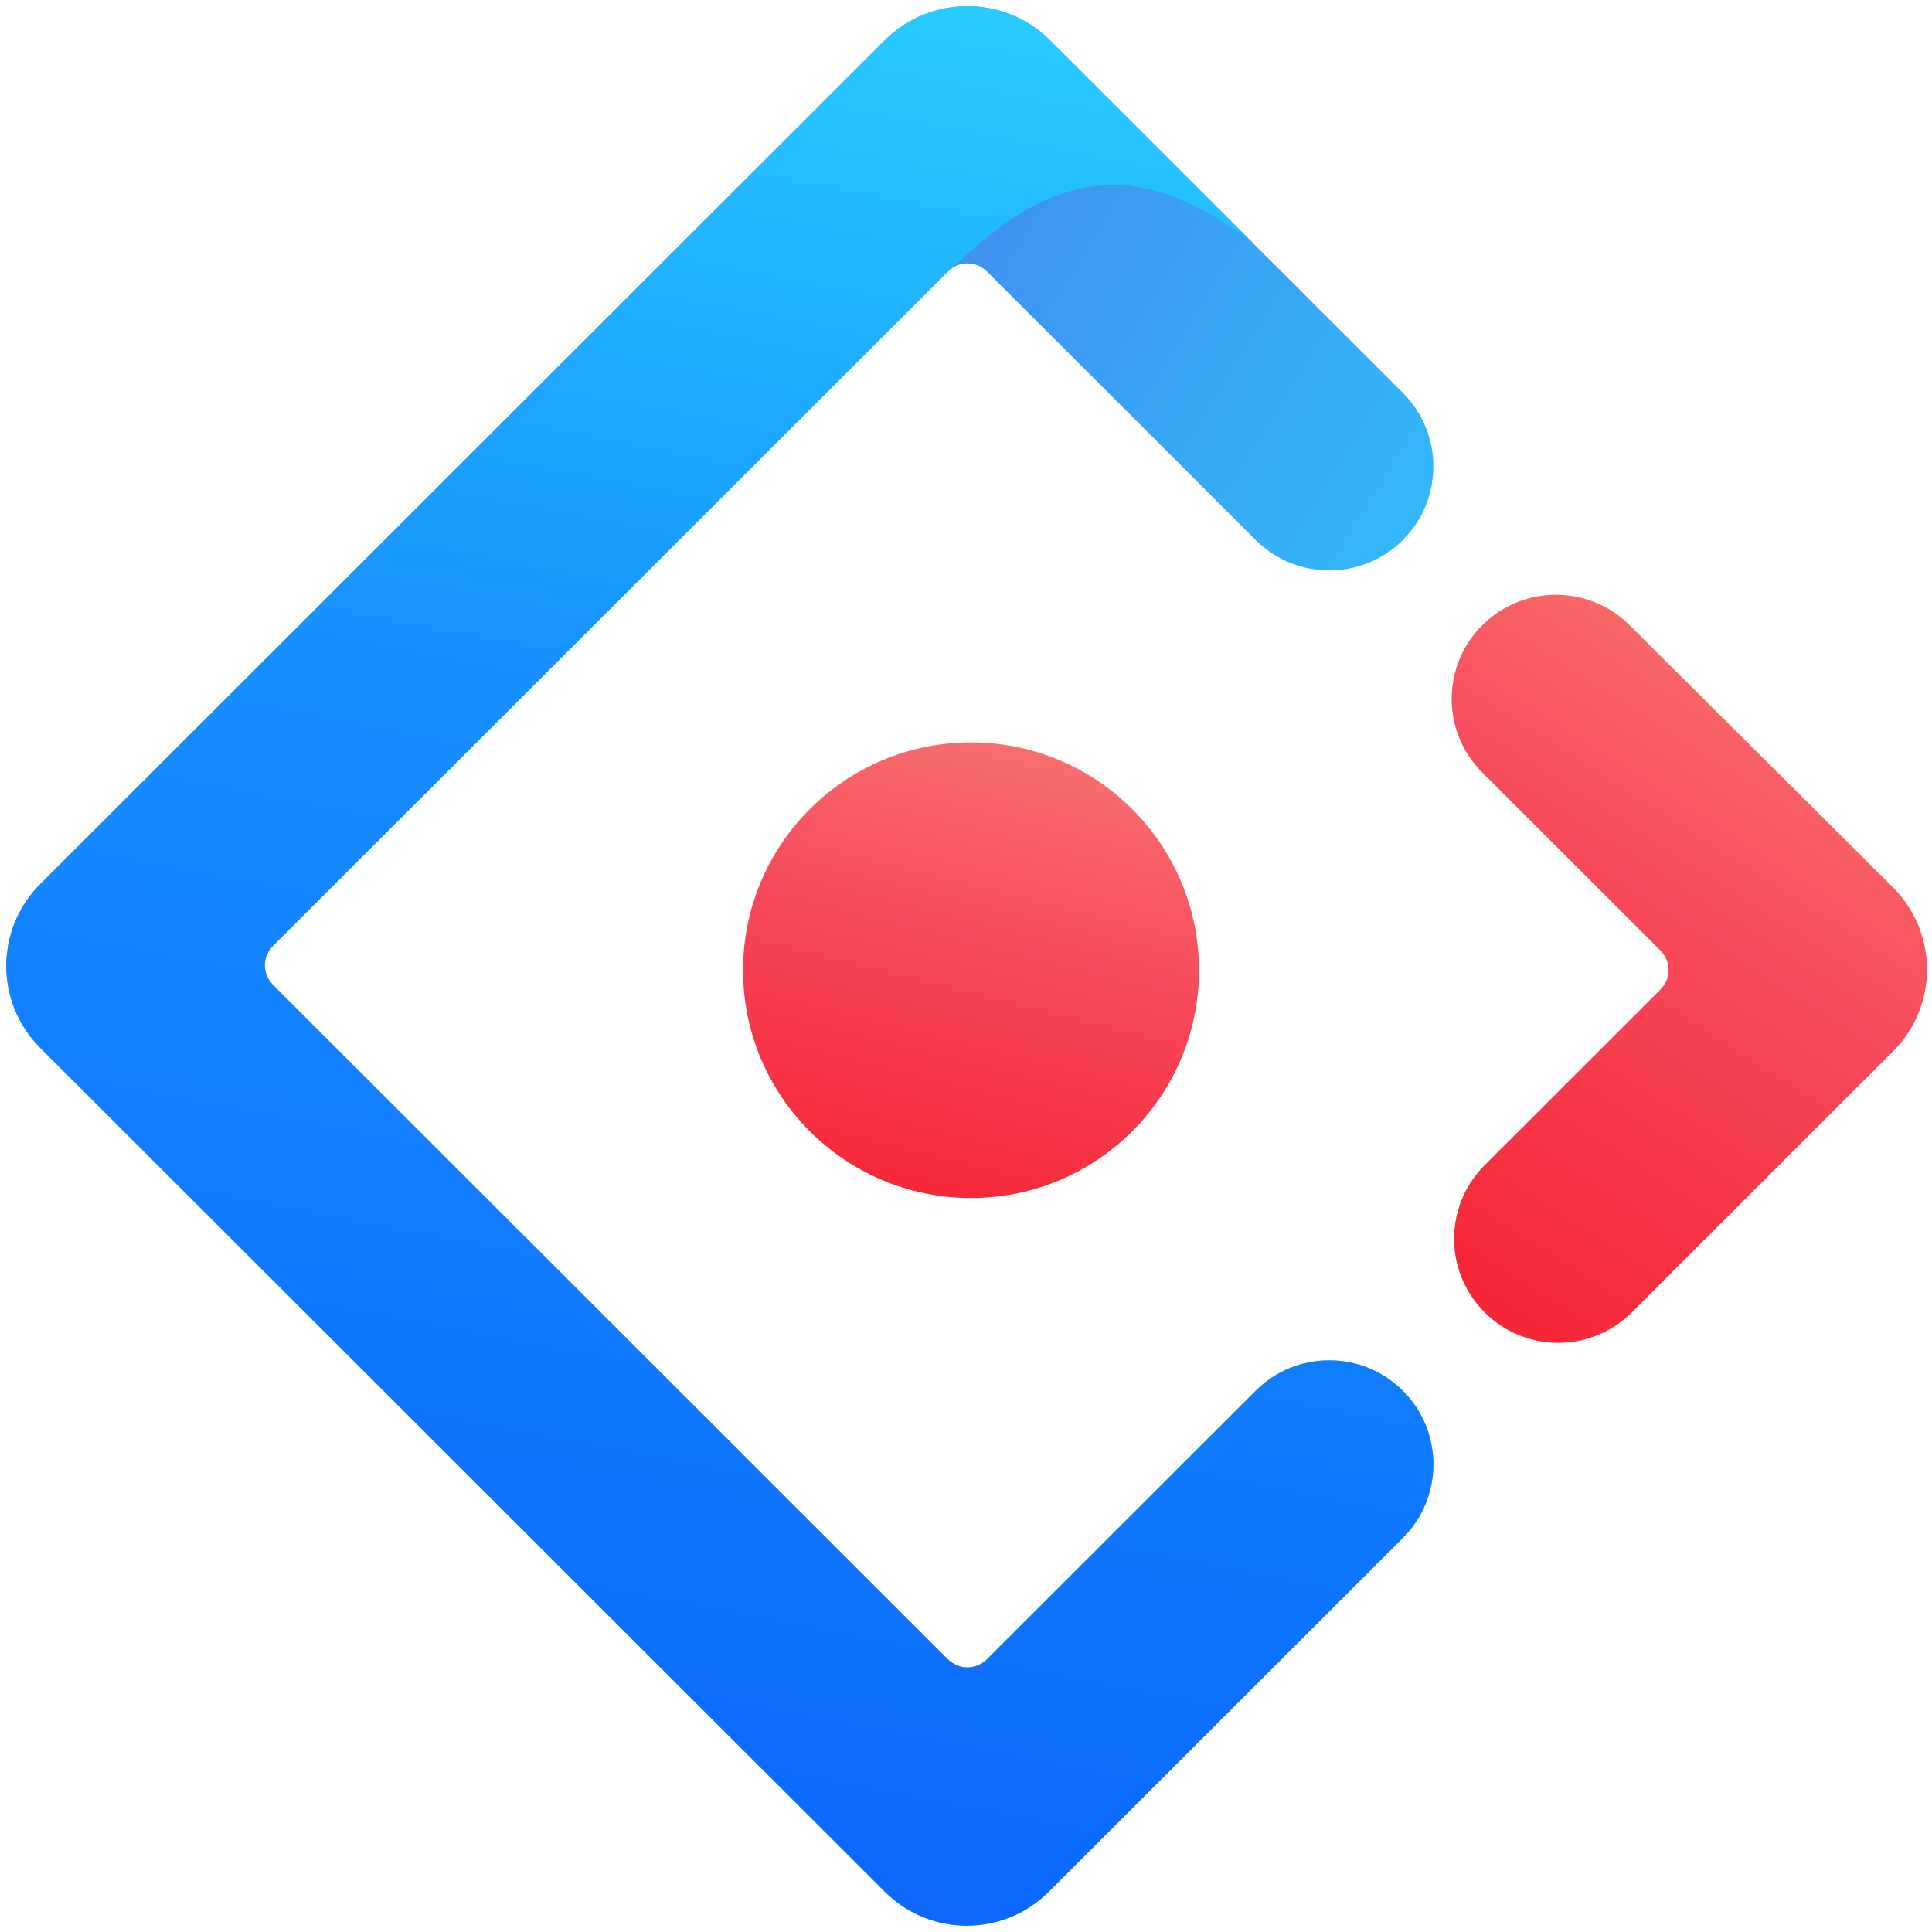
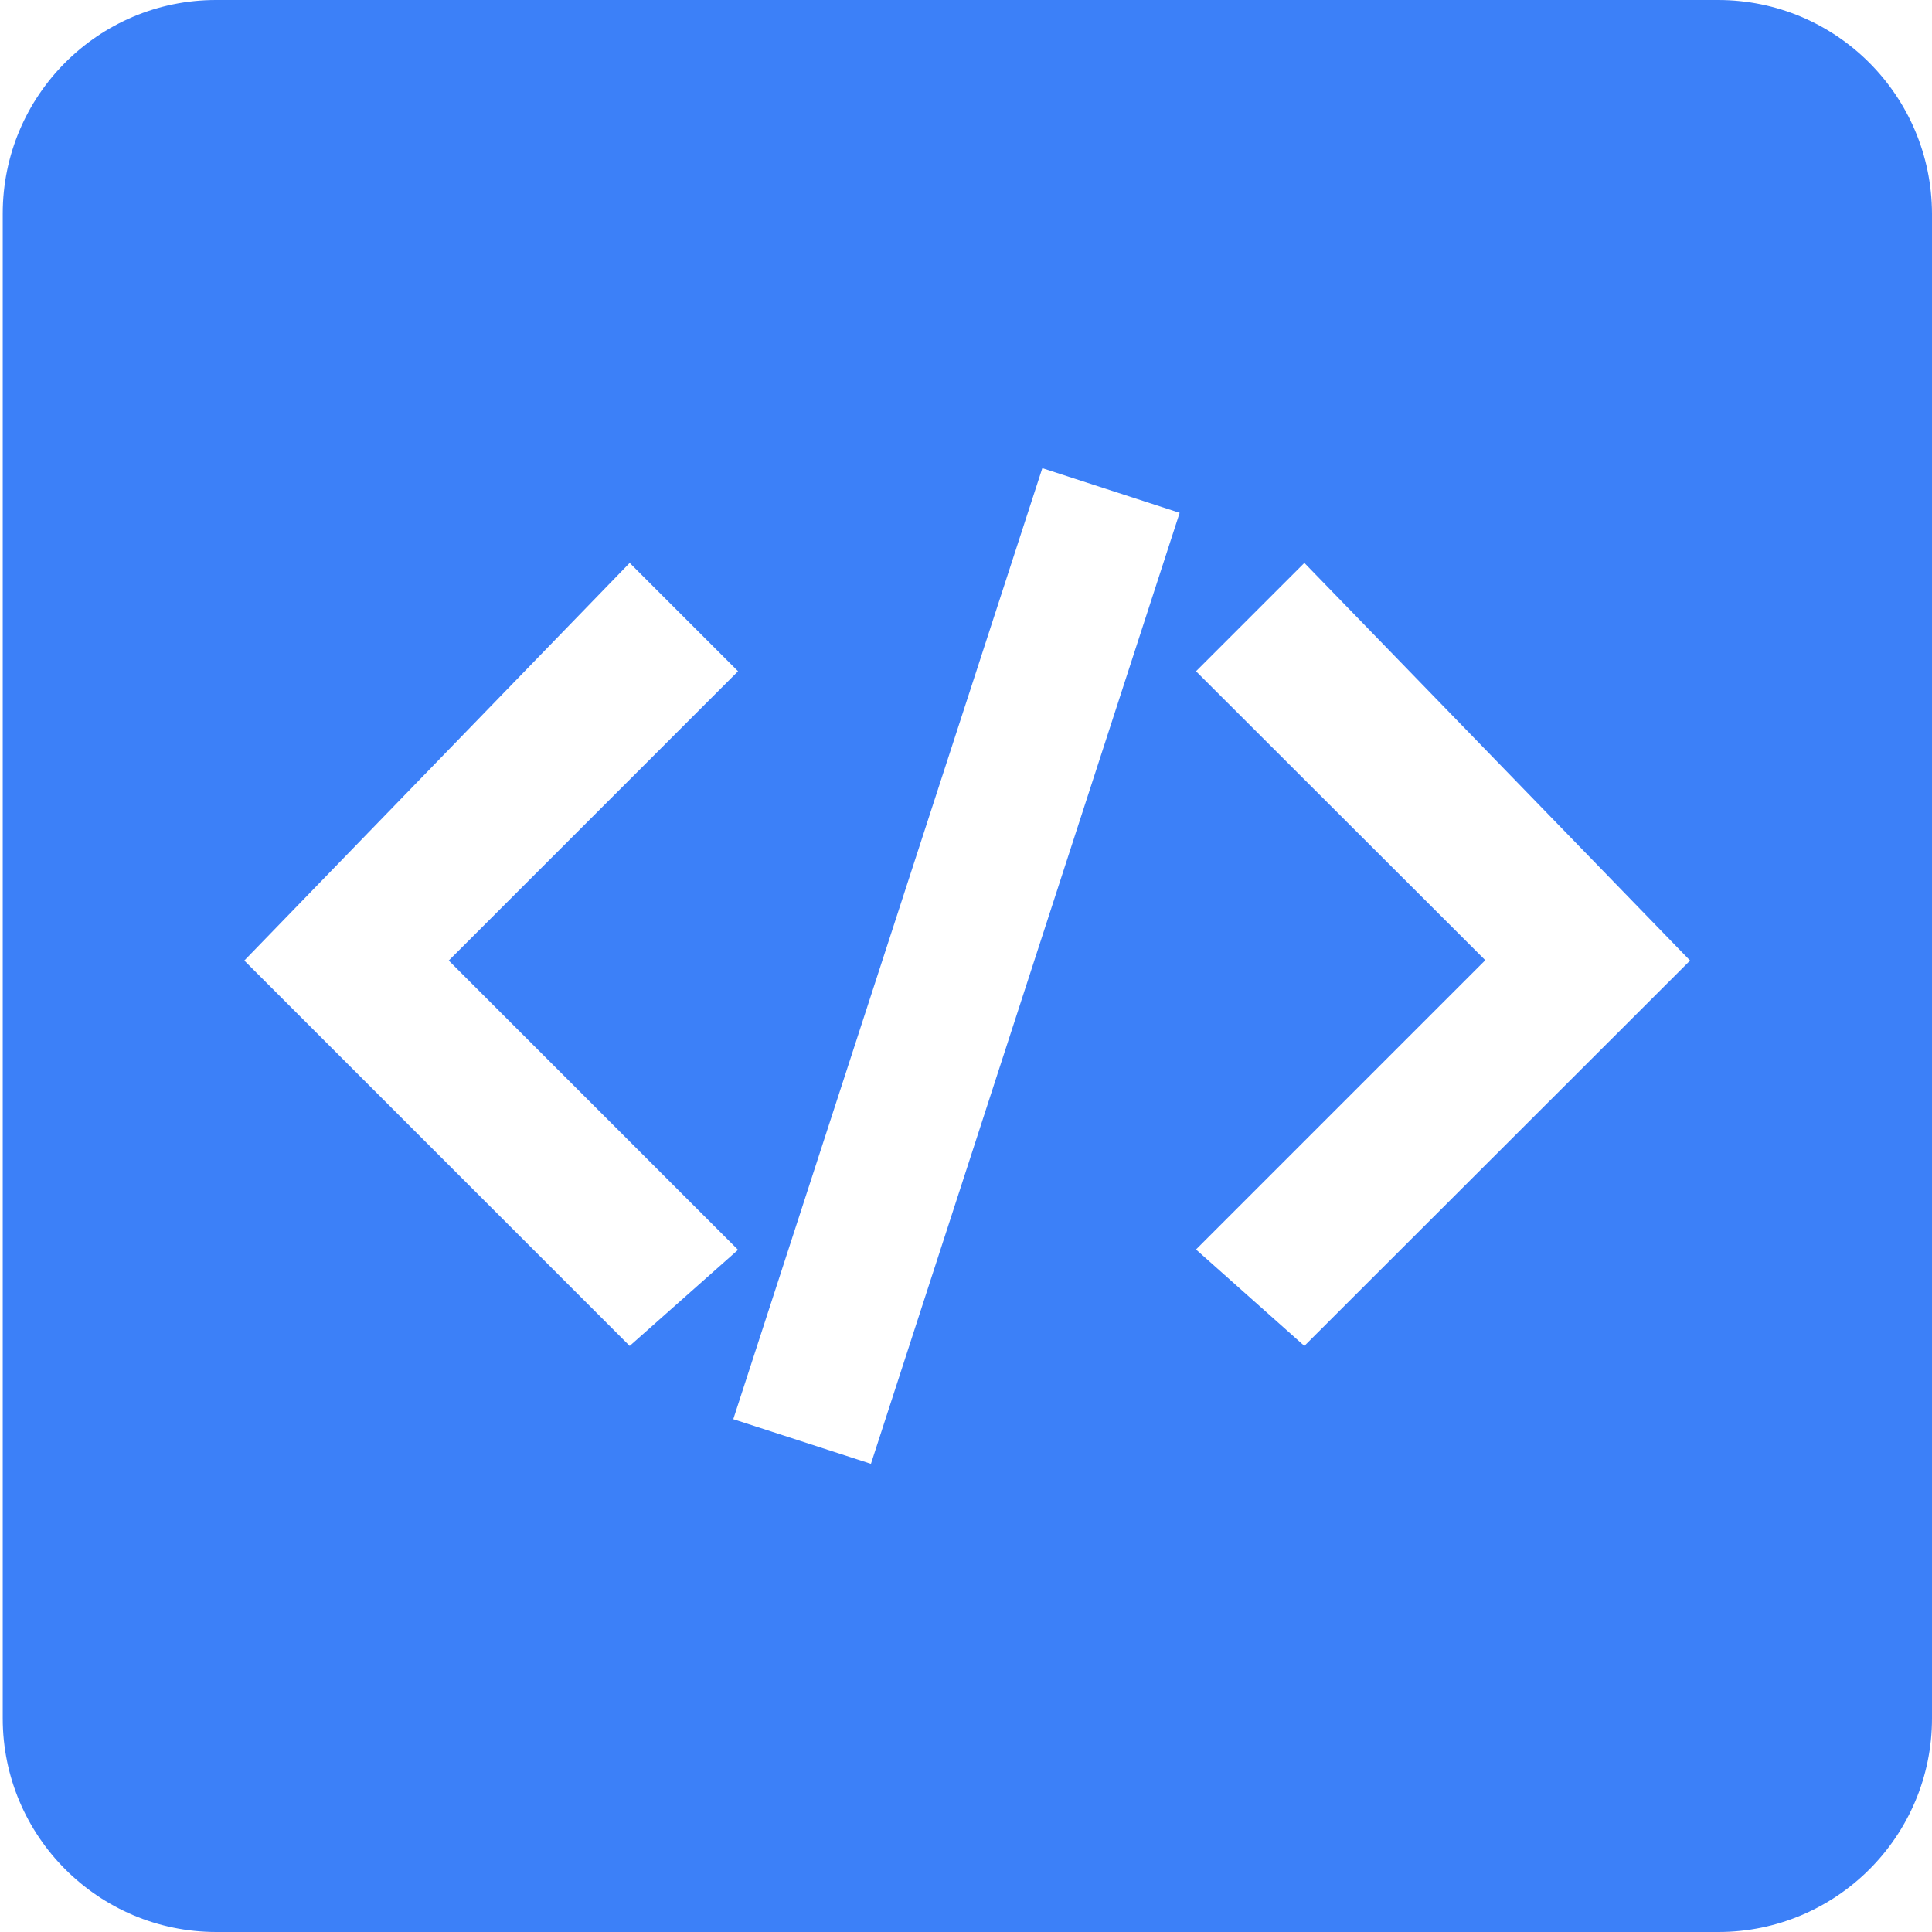
- <svg xmlns="http://www.w3.org/2000/svg" width="200" height="200" version="1.1" viewBox="0 0 200 200">
-   <defs>
-     <linearGradient id="linearGradient-1" x1="62.102%" x2="108.197%" y1="0%" y2="37.864%">
-       <stop offset="0%" stop-color="#4285EB" />
-       <stop offset="100%" stop-color="#2EC7FF" />
-     </linearGradient>
-     <linearGradient id="linearGradient-2" x1="69.644%" x2="54.043%" y1="0%" y2="108.457%">
-       <stop offset="0%" stop-color="#29CDFF" />
-       <stop offset="37.86%" stop-color="#148EFF" />
-       <stop offset="100%" stop-color="#0A60FF" />
-     </linearGradient>
-     <linearGradient id="linearGradient-3" x1="69.691%" x2="16.723%" y1="-12.974%" y2="117.391%">
-       <stop offset="0%" stop-color="#FA816E" />
-       <stop offset="41.473%" stop-color="#F74A5C" />
-       <stop offset="100%" stop-color="#F51D2C" />
-     </linearGradient>
-     <linearGradient id="linearGradient-4" x1="68.128%" x2="30.44%" y1="-35.691%" y2="114.943%">
-       <stop offset="0%" stop-color="#FA8E7D" />
-       <stop offset="51.264%" stop-color="#F74A5C" />
-       <stop offset="100%" stop-color="#F51D2C" />
-     </linearGradient>
-   </defs>
-   <g id="Page-1" fill="none" fill-rule="evenodd" stroke="none" stroke-width="1">
-     <g id="logo" transform="translate(-20, -20)">
-       <g id="Group-28-Copy-5" transform="translate(20, 20)">
-         <g id="Group-27-Copy-3">
-           <g id="Group-25" fill-rule="nonzero">
-             <g id="2">
-               <path id="Shape" fill="url(#linearGradient-1)" d="M91.588,4.177 L4.18,91.513 C-0.519,96.208 -0.519,103.792 4.18,108.487 L91.588,195.823 C96.287,200.519 103.877,200.519 108.577,195.823 L145.225,159.205 C149.434,155 149.434,148.182 145.225,143.977 C141.017,139.772 134.194,139.772 129.985,143.977 L102.202,171.737 C101.032,172.906 99.257,172.906 98.088,171.737 L28.286,101.993 C27.116,100.824 27.116,99.051 28.286,97.882 L98.088,28.138 C99.257,26.969 101.032,26.969 102.202,28.138 L129.985,55.898 C134.194,60.103 141.017,60.103 145.225,55.898 C149.434,51.693 149.434,44.876 145.225,40.671 L108.581,4.056 C103.862,-0.538 96.269,-0.501 91.588,4.177 Z" />
-               <path id="Shape" fill="url(#linearGradient-2)" d="M91.588,4.177 L4.18,91.513 C-0.519,96.208 -0.519,103.792 4.18,108.487 L91.588,195.823 C96.287,200.519 103.877,200.519 108.577,195.823 L145.225,159.205 C149.434,155 149.434,148.182 145.225,143.977 C141.017,139.772 134.194,139.772 129.985,143.977 L102.202,171.737 C101.032,172.906 99.257,172.906 98.088,171.737 L28.286,101.993 C27.116,100.824 27.116,99.051 28.286,97.882 L98.088,28.138 C101,25.627 105.752,20.542 112.73,19.352 C117.916,18.469 123.585,20.414 129.739,25.189 C125.625,21.078 118.572,14.034 108.581,4.056 C103.862,-0.538 96.269,-0.501 91.588,4.177 Z" />
-             </g>
-             <path id="Shape" fill="url(#linearGradient-3)" d="M153.686,135.855 C157.894,140.06 164.717,140.06 168.926,135.855 L195.96,108.843 C200.659,104.147 200.659,96.564 195.961,91.869 L168.691,64.718 C164.472,60.518 157.647,60.524 153.436,64.732 C149.227,68.937 149.227,75.754 153.436,79.959 L171.854,98.362 C173.024,99.531 173.024,101.305 171.854,102.473 L153.686,120.627 C149.477,124.832 149.477,131.65 153.686,135.855 Z" />
-           </g>
-           <ellipse id="Combined-Shape" cx="100.519" cy="100.437" fill="url(#linearGradient-4)" rx="23.6" ry="23.581" />
-         </g>
-       </g>
-     </g>
-   </g>
+ <svg xmlns="http://www.w3.org/2000/svg" t="1705559828538" class="icon" viewBox="0 0 1024 1024" version="1.1" p-id="34371" width="200" height="200">
+   <path d="M910.583 0H114.5C52.013 0 1.445 50.749 1.445 113.236v797.528c0 62.487 50.749 113.236 113.236 113.236h796.083c62.487 0 113.236-50.749 113.236-113.236V113.236C1023.819 50.749 973.251 0 910.583 0zM129.49 509.11l204.258-210.76 57.431 57.431-153.329 153.329 153.329 153.329-57.431 50.929L129.49 509.11z m332.123 266.746l-72.962-23.659 163.804-504.054 72.782 23.659-163.623 504.054zM691.335 713.369L633.905 662.259l153.329-153.329L633.905 355.781l57.431-57.431L895.774 509.11 691.335 713.369z" fill="#3c80f8" p-id="34372" />
</svg>
